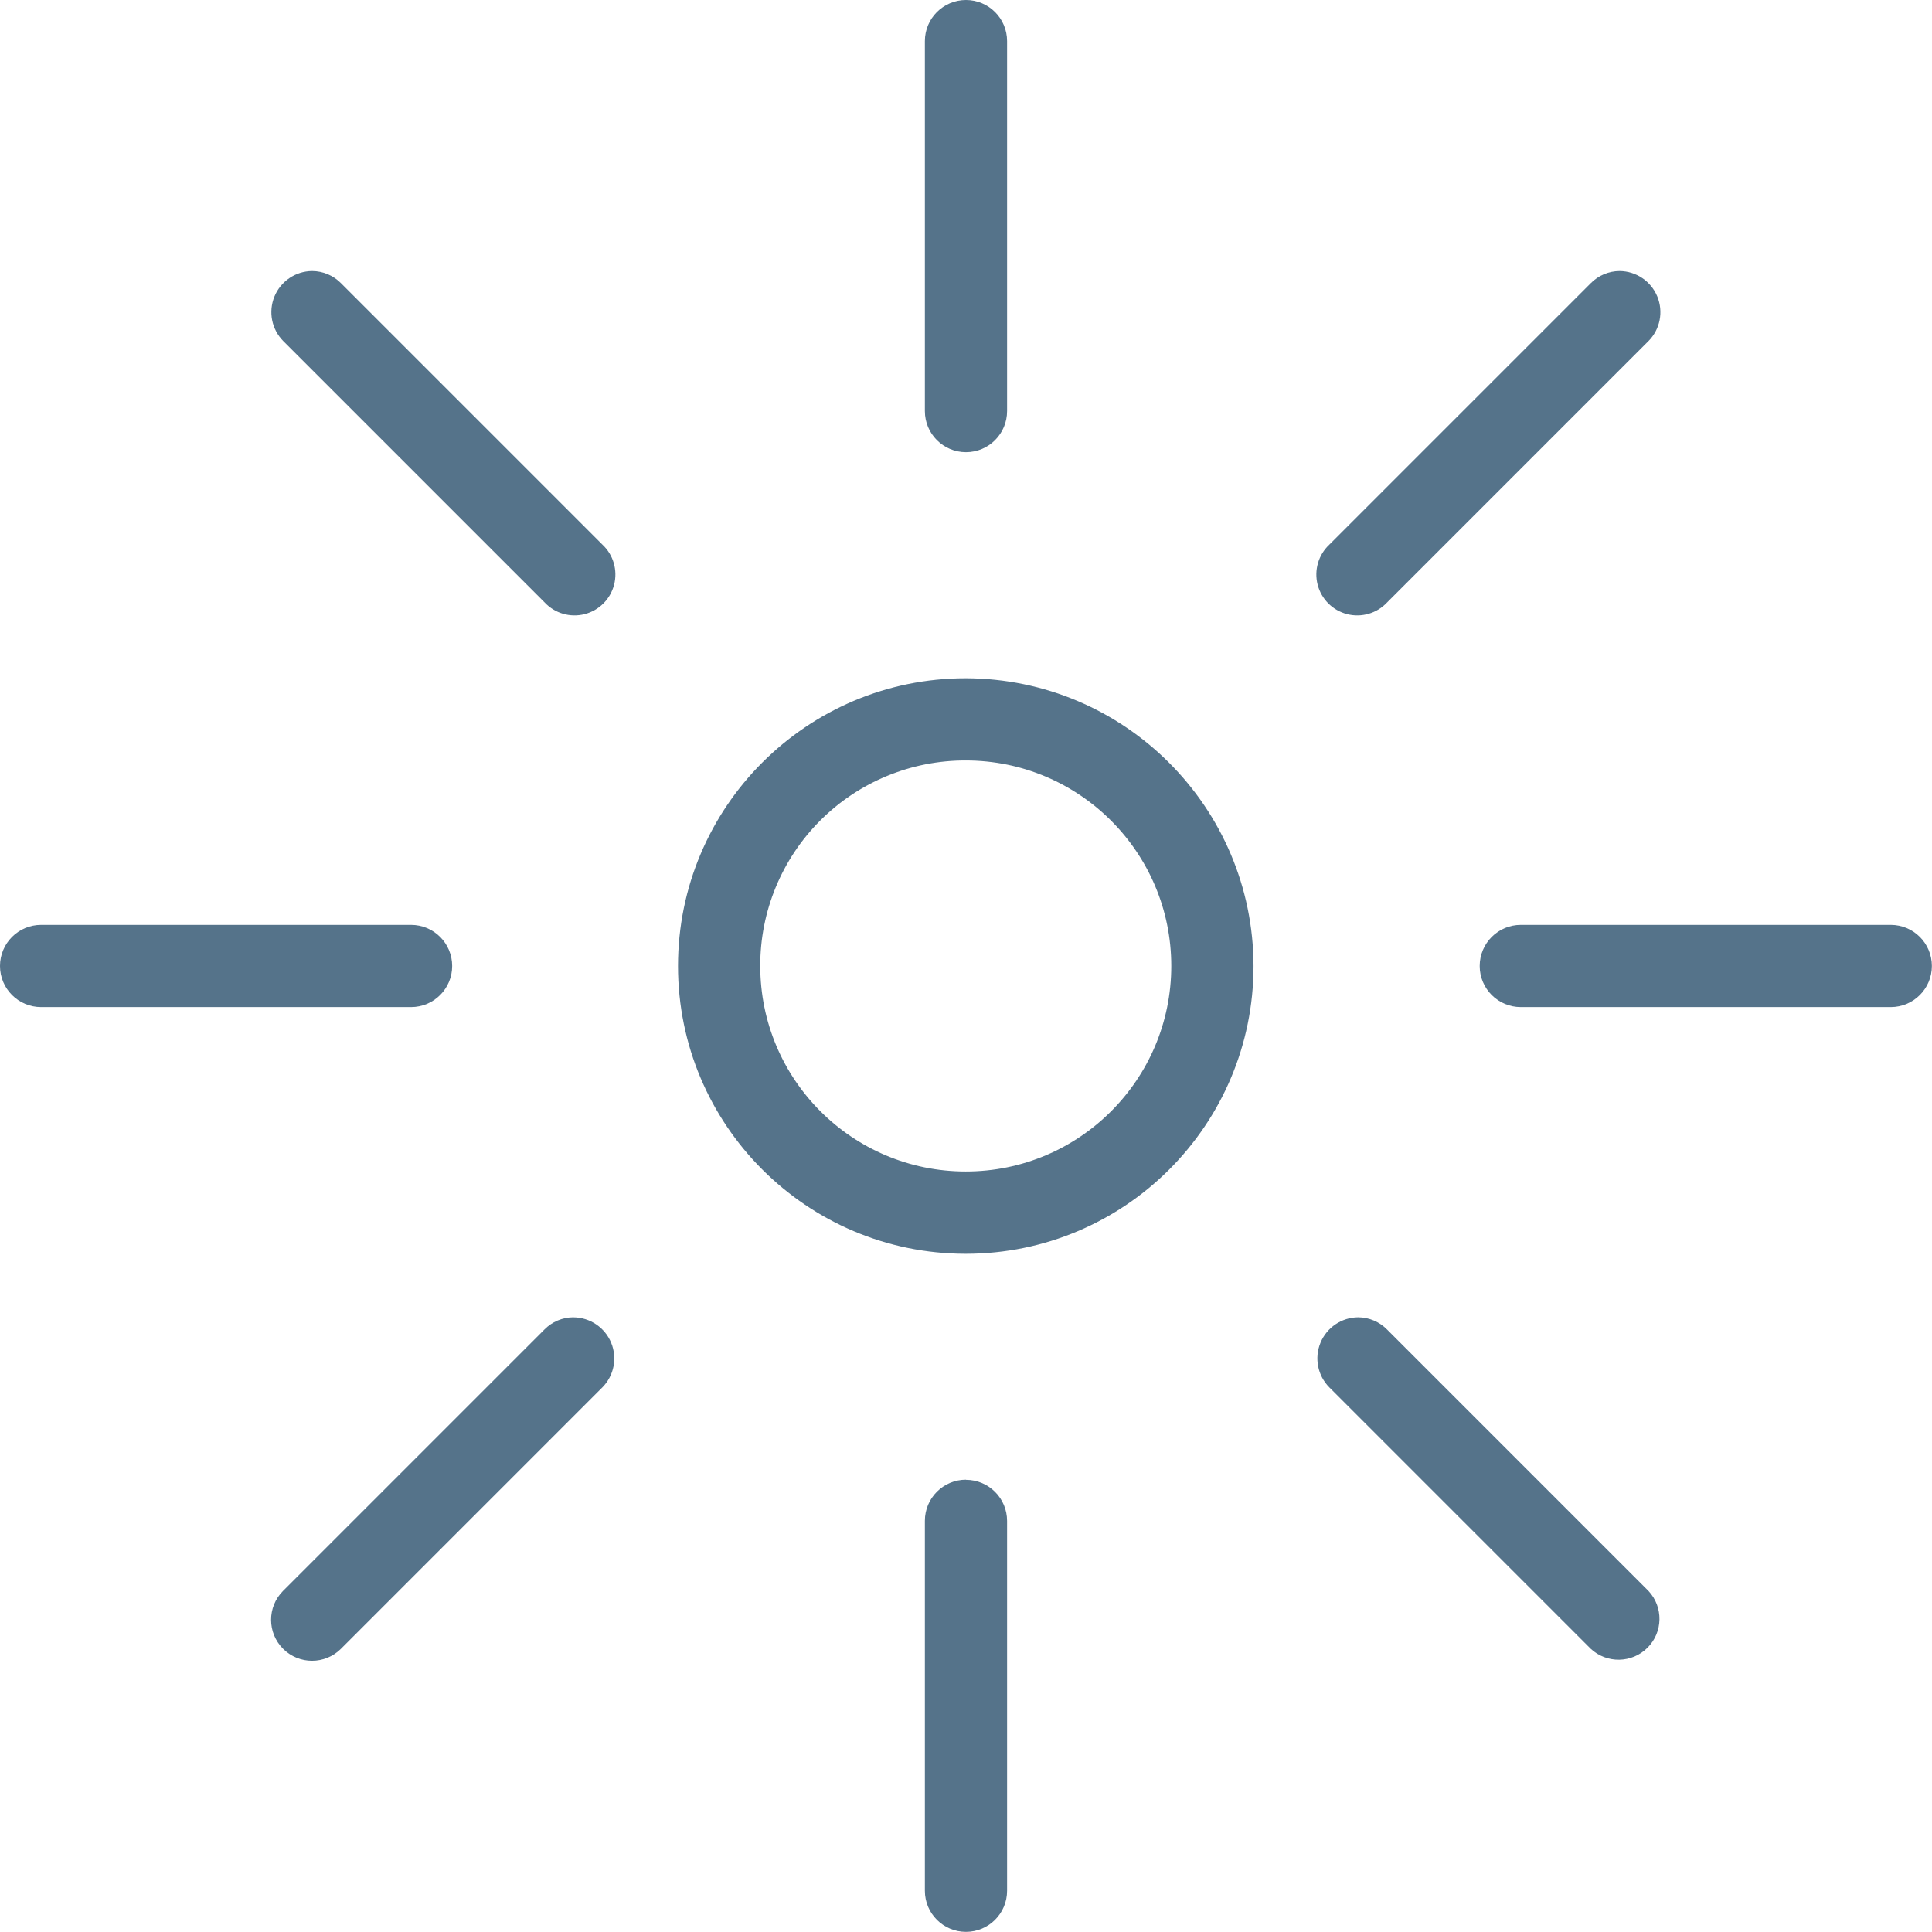
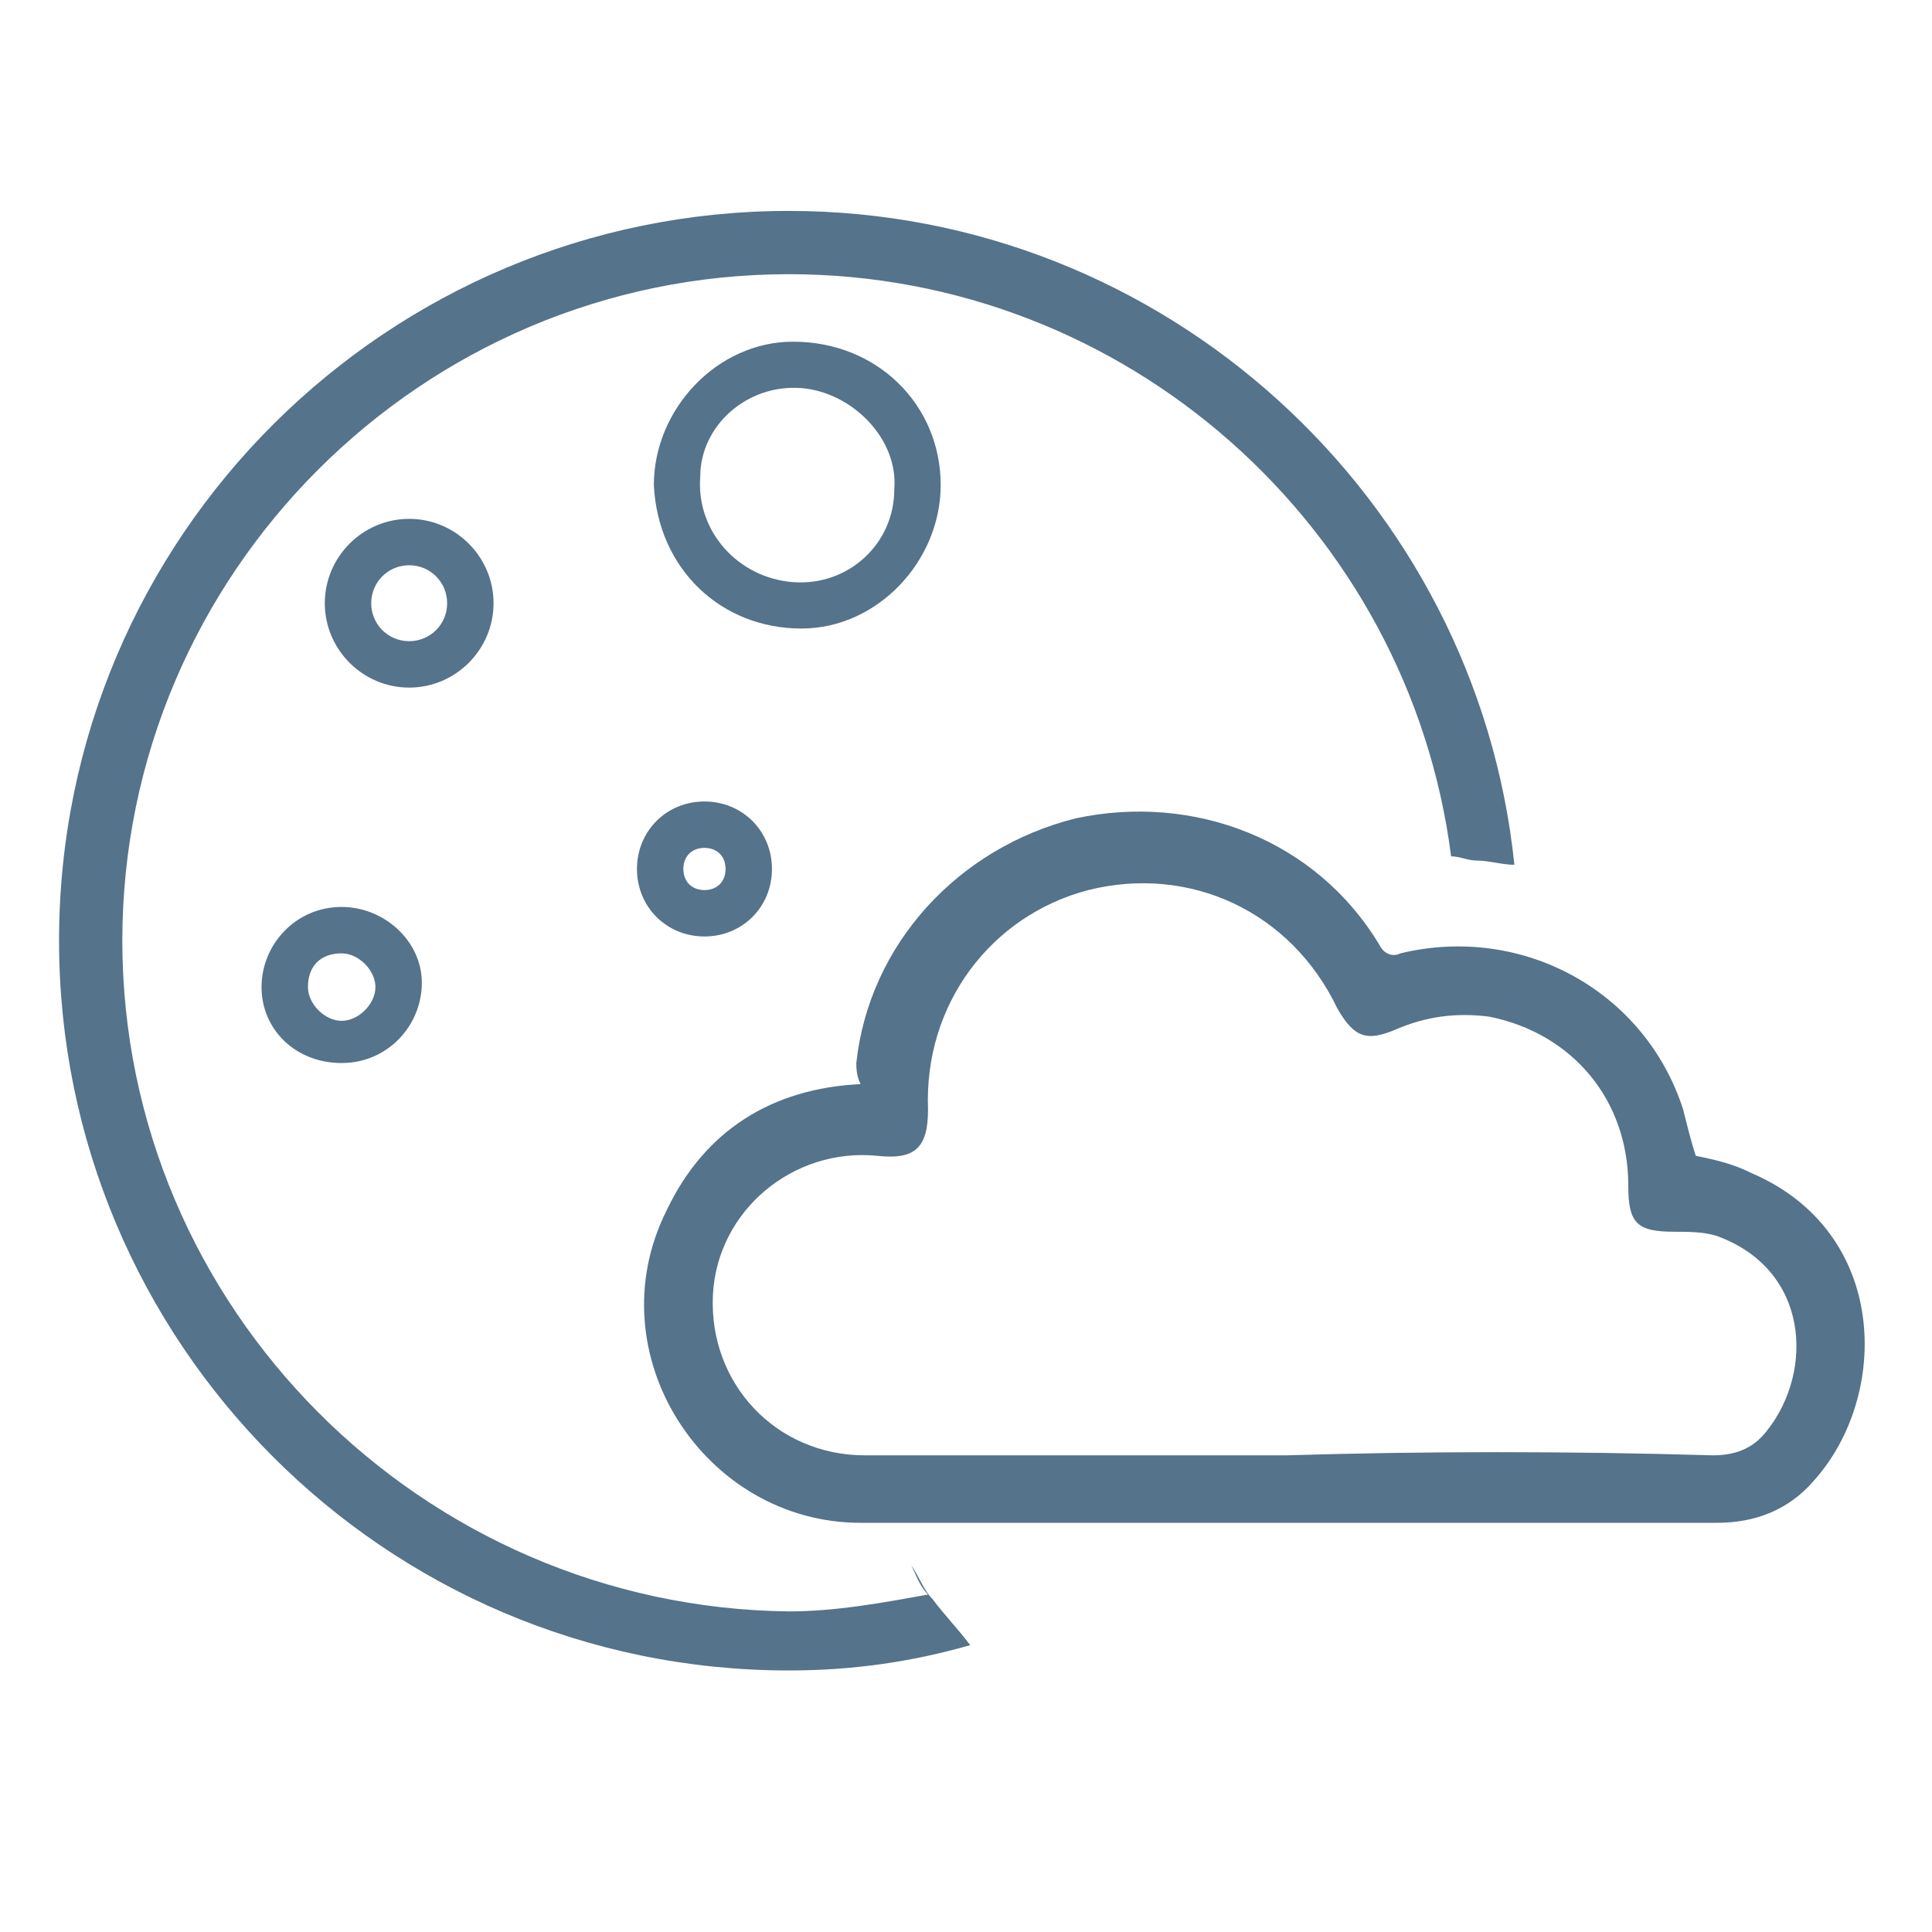
- <svg xmlns="http://www.w3.org/2000/svg" width="45.828" height="45.829" viewBox="0 0 45.828 45.829">
-   <defs>
-     <clipPath id="clip-path">
-       <rect id="Rectangle_56" data-name="Rectangle 56" width="45.828" height="45.829" fill="#55738a" />
-     </clipPath>
-   </defs>
-   <g id="Group_74" data-name="Group 74" transform="translate(0 -2)">
-     <g id="Group_73" data-name="Group 73" transform="translate(0 2)" clip-path="url(#clip-path)">
-       <path id="Path_70" data-name="Path 70" d="M22.914,0a.975.975,0,0,0-.975.975V9.751a.975.975,0,0,0,1.95,0V.975A.975.975,0,0,0,22.914,0M7.4,6.429A.975.975,0,0,0,6.719,8.09l6.2,6.2a.97.97,0,1,0,1.371-1.371l-6.2-6.2a.967.967,0,0,0-.686-.29Zm31.019,0a.968.968,0,0,0-.686.29l-6.2,6.2a.97.97,0,1,0,1.371,1.371l6.2-6.2a.975.975,0,0,0-.686-1.661Zm-15.51,9.66a6.826,6.826,0,1,0,6.826,6.826,6.84,6.84,0,0,0-6.826-6.826m0,1.95a4.875,4.875,0,1,1-4.875,4.875,4.861,4.861,0,0,1,4.875-4.875M.975,21.939a.975.975,0,1,0,0,1.95H9.751a.975.975,0,0,0,0-1.95Zm35.1,0a.975.975,0,1,0,0,1.95h8.776a.975.975,0,1,0,0-1.95ZM13.6,31.248a.967.967,0,0,0-.686.29l-6.2,6.2A.97.97,0,0,0,8.089,39.11l6.2-6.2a.975.975,0,0,0-.686-1.661Zm18.618,0a.975.975,0,0,0-.686,1.661l6.2,6.2a.97.97,0,0,0,1.371-1.371l-6.2-6.2a.968.968,0,0,0-.686-.29ZM22.914,35.1a.975.975,0,0,0-.975.975v8.776a.975.975,0,1,0,1.95,0V36.078a.975.975,0,0,0-.975-.975" fill="#55738a" />
+ <svg xmlns="http://www.w3.org/2000/svg" version="1.1" id="Layer_1" x="0px" y="0px" viewBox="0 0 45.8 45.8" style="enable-background:new 0 0 45.8 45.8;" xml:space="preserve">
+   <style type="text/css">
+ 	.st0{fill:#55738A;}
+ </style>
+   <g id="wDIjeX_00000162316343061588156160000005855320032270546317_">
+     <g>
+       <g>
+         <g>
+           <path class="st0" d="M25.4,33.7L25.4,33.7L25.4,33.7z" />
+           <path class="st0" d="M18.7,5C9.2,5,1.4,12.7,1.4,22.3c0,9.5,7.7,17.3,17.3,17.3c1.5,0,2.9-0.2,4.3-0.6c-0.3-0.4-0.6-0.7-0.9-1.1      c-0.2-0.2-0.3-0.5-0.5-0.8c0.1,0.2,0.2,0.5,0.4,0.7c-1.1,0.2-2.2,0.4-3.3,0.4C10,38.1,2.9,31,2.9,22.3S10,6.5,18.7,6.5      c8,0,14.7,6,15.7,13.8c0.2,0,0.4,0.1,0.6,0.1c0.3,0,0.6,0.1,0.9,0.1C35,11.8,27.6,5,18.7,5z" />
+         </g>
+       </g>
    </g>
  </g>
+   <path class="st0" d="M20.3,25.2c0.3-2.8,2.4-5.1,5.2-5.8c2.8-0.6,5.7,0.5,7.2,3c0.1,0.2,0.3,0.3,0.5,0.2c2.9-0.7,5.8,0.9,6.7,3.7  c0.1,0.4,0.2,0.8,0.3,1.1c0.5,0.1,0.9,0.2,1.3,0.4c3.3,1.4,3.3,5.3,1.5,7.3c-0.6,0.7-1.4,1-2.3,1c-6.8,0-13.6,0-20.3,0  c-3.7,0-6.3-4-4.6-7.4c0.9-1.9,2.5-2.9,4.6-3C20.3,25.5,20.3,25.3,20.3,25.2z M40.6,34.5c0.6,0,1-0.2,1.3-0.6c1.1-1.4,1-3.8-1.2-4.6  c-0.3-0.1-0.7-0.1-1-0.1c-0.9,0-1.1-0.2-1.1-1.1c0-2-1.3-3.6-3.3-4c-0.8-0.1-1.5,0-2.2,0.3s-1,0.2-1.4-0.5c-1.1-2.3-3.5-3.4-5.9-2.8  c-2.3,0.6-3.9,2.7-3.8,5.2c0,0.9-0.3,1.2-1.2,1.1c-2-0.2-3.8,1.3-3.9,3.3c-0.1,2.1,1.5,3.8,3.6,3.8c3.3,0,6.7,0,10,0  C33.8,34.4,37.2,34.4,40.6,34.5z" />
+   <path class="st0" d="M22.3,11.5c0,1.8-1.5,3.4-3.3,3.4c-1.9,0-3.4-1.4-3.5-3.4c0-1.8,1.5-3.4,3.3-3.4C20.8,8.1,22.3,9.6,22.3,11.5z   M21.2,11.6c0.1-1.2-1-2.3-2.2-2.4c-1.3-0.1-2.4,0.9-2.4,2.1c-0.1,1.3,0.9,2.4,2.2,2.5C20.1,13.9,21.2,12.9,21.2,11.6z" />
+   <path class="st0" d="M11.7,14.3c0,1.1-0.9,2-2,2s-2-0.9-2-2s0.9-2,2-2S11.7,13.2,11.7,14.3z M10.6,14.3c0-0.5-0.4-0.9-0.9-0.9  s-0.9,0.4-0.9,0.9s0.4,0.9,0.9,0.9S10.6,14.8,10.6,14.3z" />
+   <path class="st0" d="M6.2,23.4c0-1,0.8-1.9,1.9-1.9c1,0,1.9,0.8,1.9,1.8s-0.8,1.9-1.9,1.9C7,25.2,6.2,24.4,6.2,23.4z M7.3,23.4  c0,0.4,0.4,0.8,0.8,0.8c0.4,0,0.8-0.4,0.8-0.8s-0.4-0.8-0.8-0.8C7.6,22.6,7.3,22.9,7.3,23.4z" />
+   <path class="st0" d="M15.1,20.6c0-0.9,0.7-1.6,1.6-1.6c0.9,0,1.6,0.7,1.6,1.6s-0.7,1.6-1.6,1.6C15.8,22.2,15.1,21.5,15.1,20.6z   M17.2,20.6c0-0.3-0.2-0.5-0.5-0.5c-0.3,0-0.5,0.2-0.5,0.5s0.2,0.5,0.5,0.5C17,21.1,17.2,20.9,17.2,20.6z" />
</svg>
